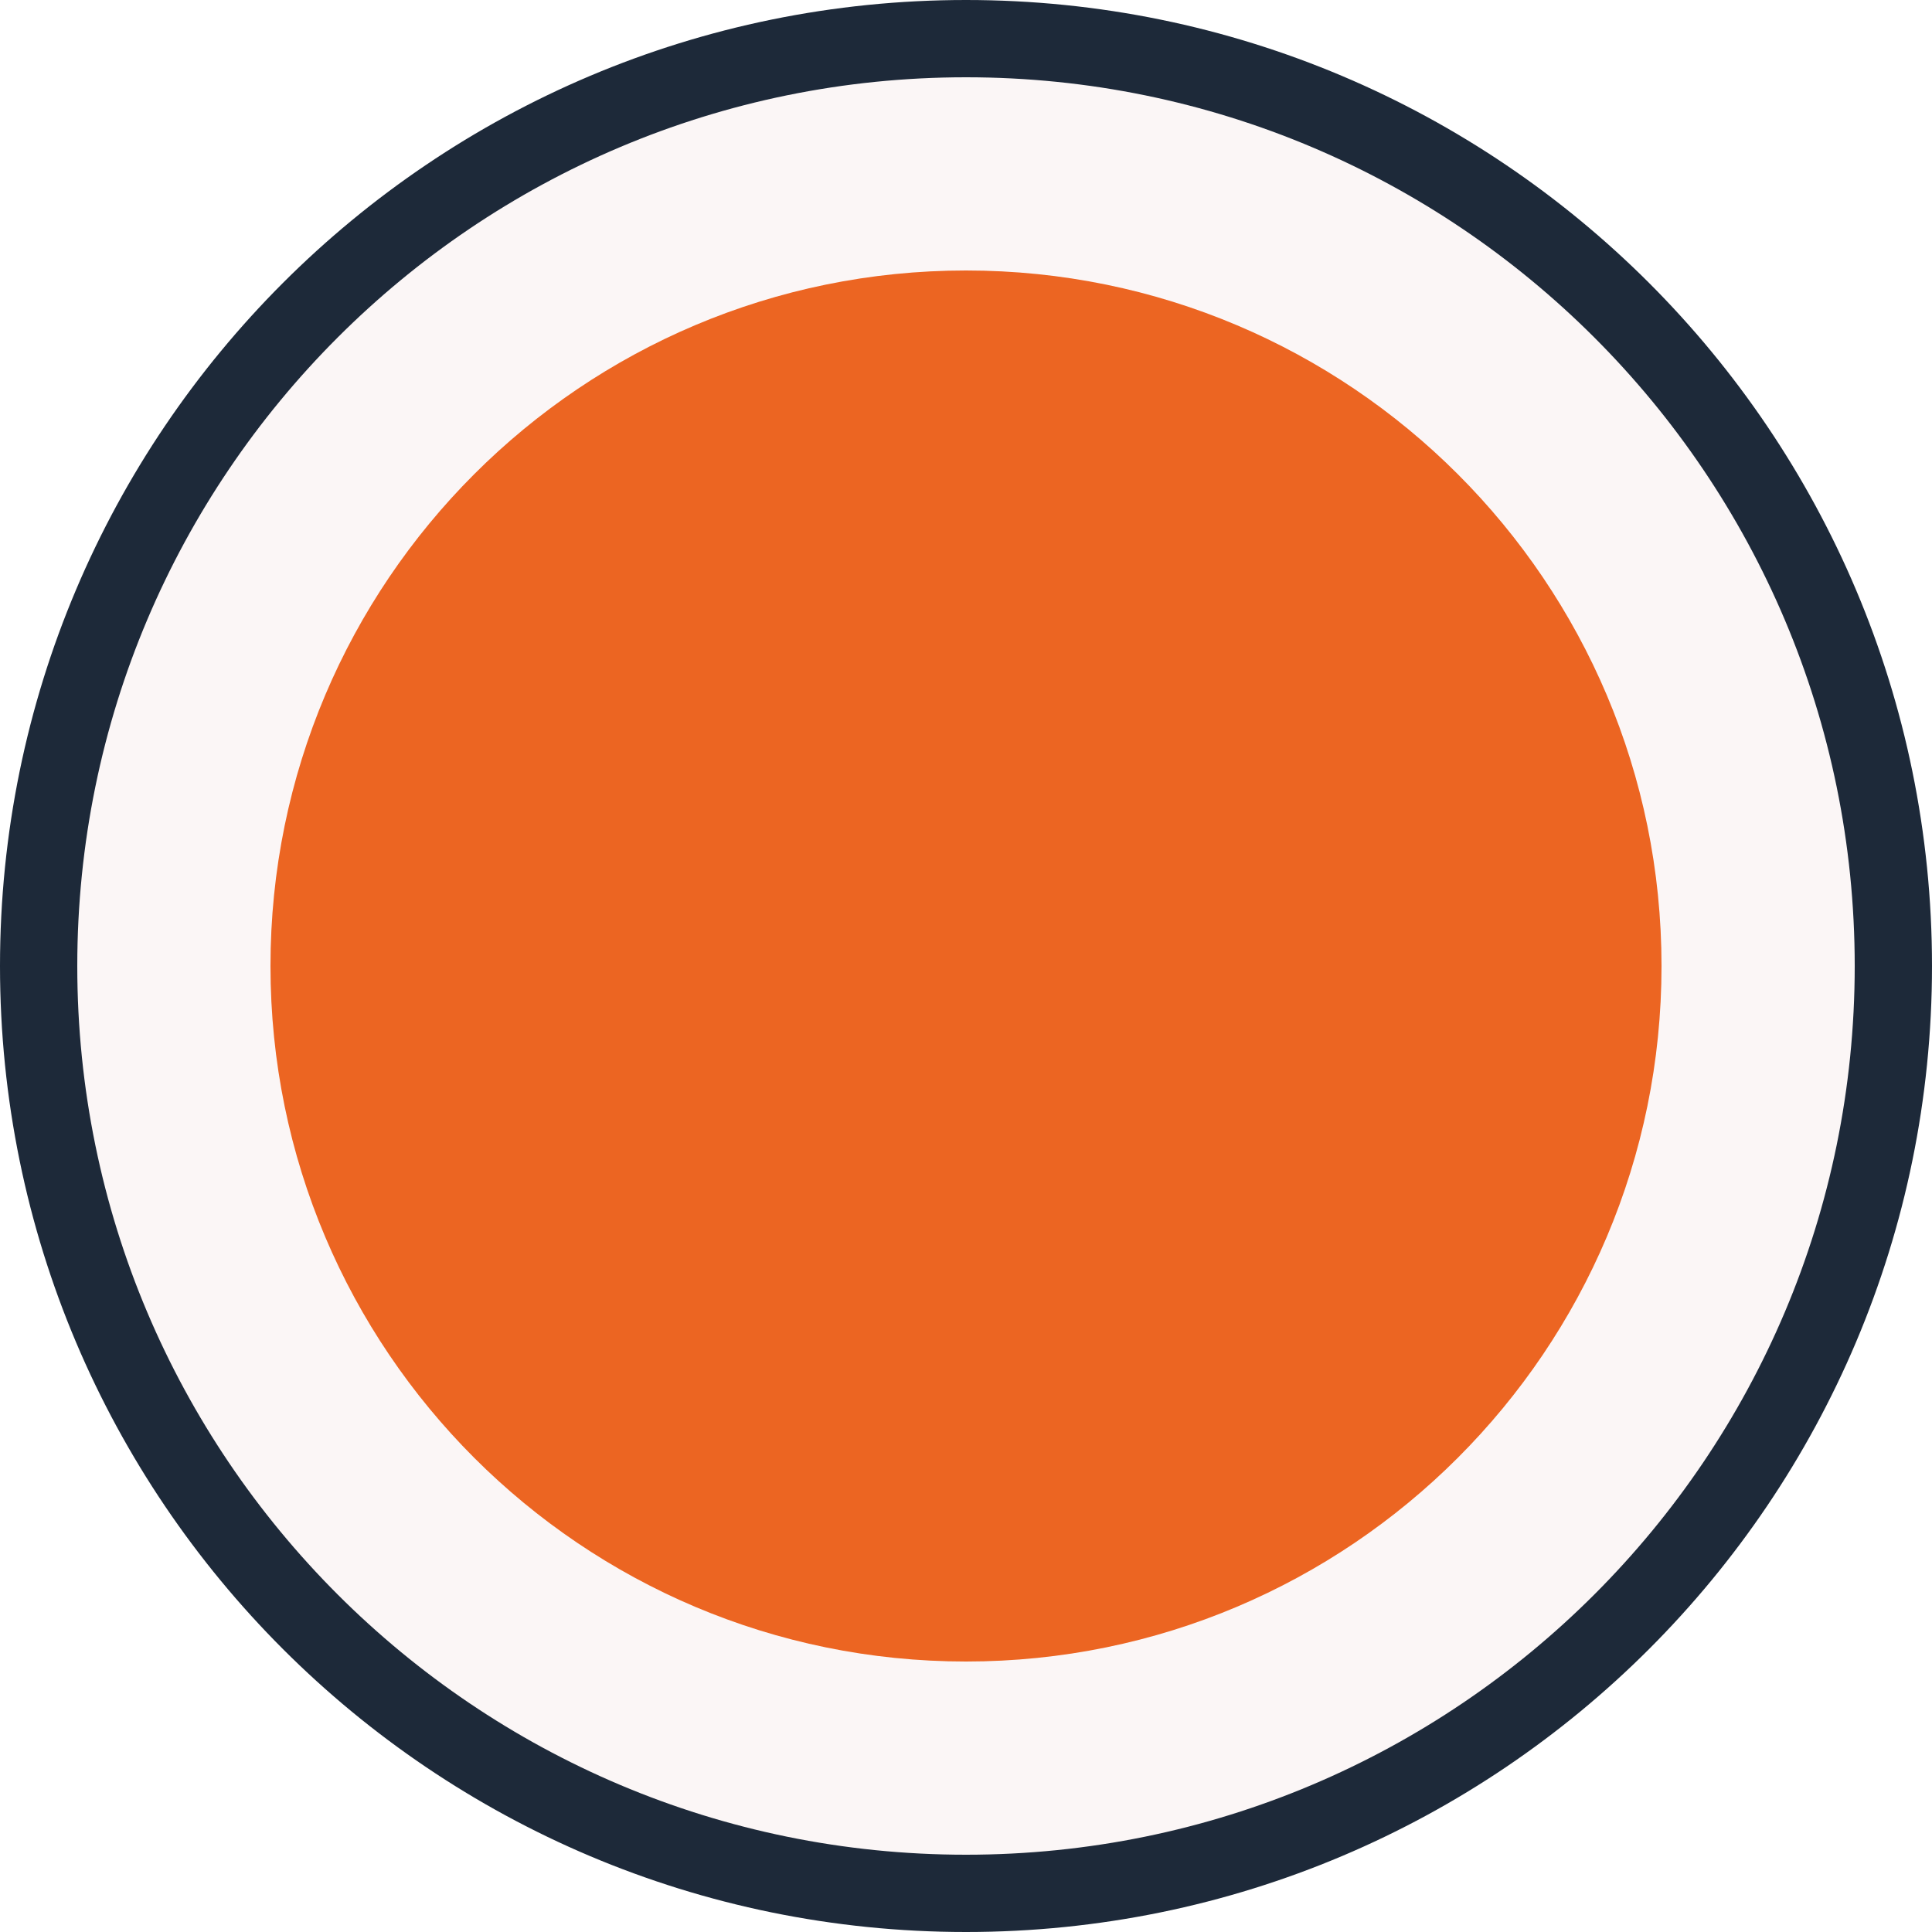
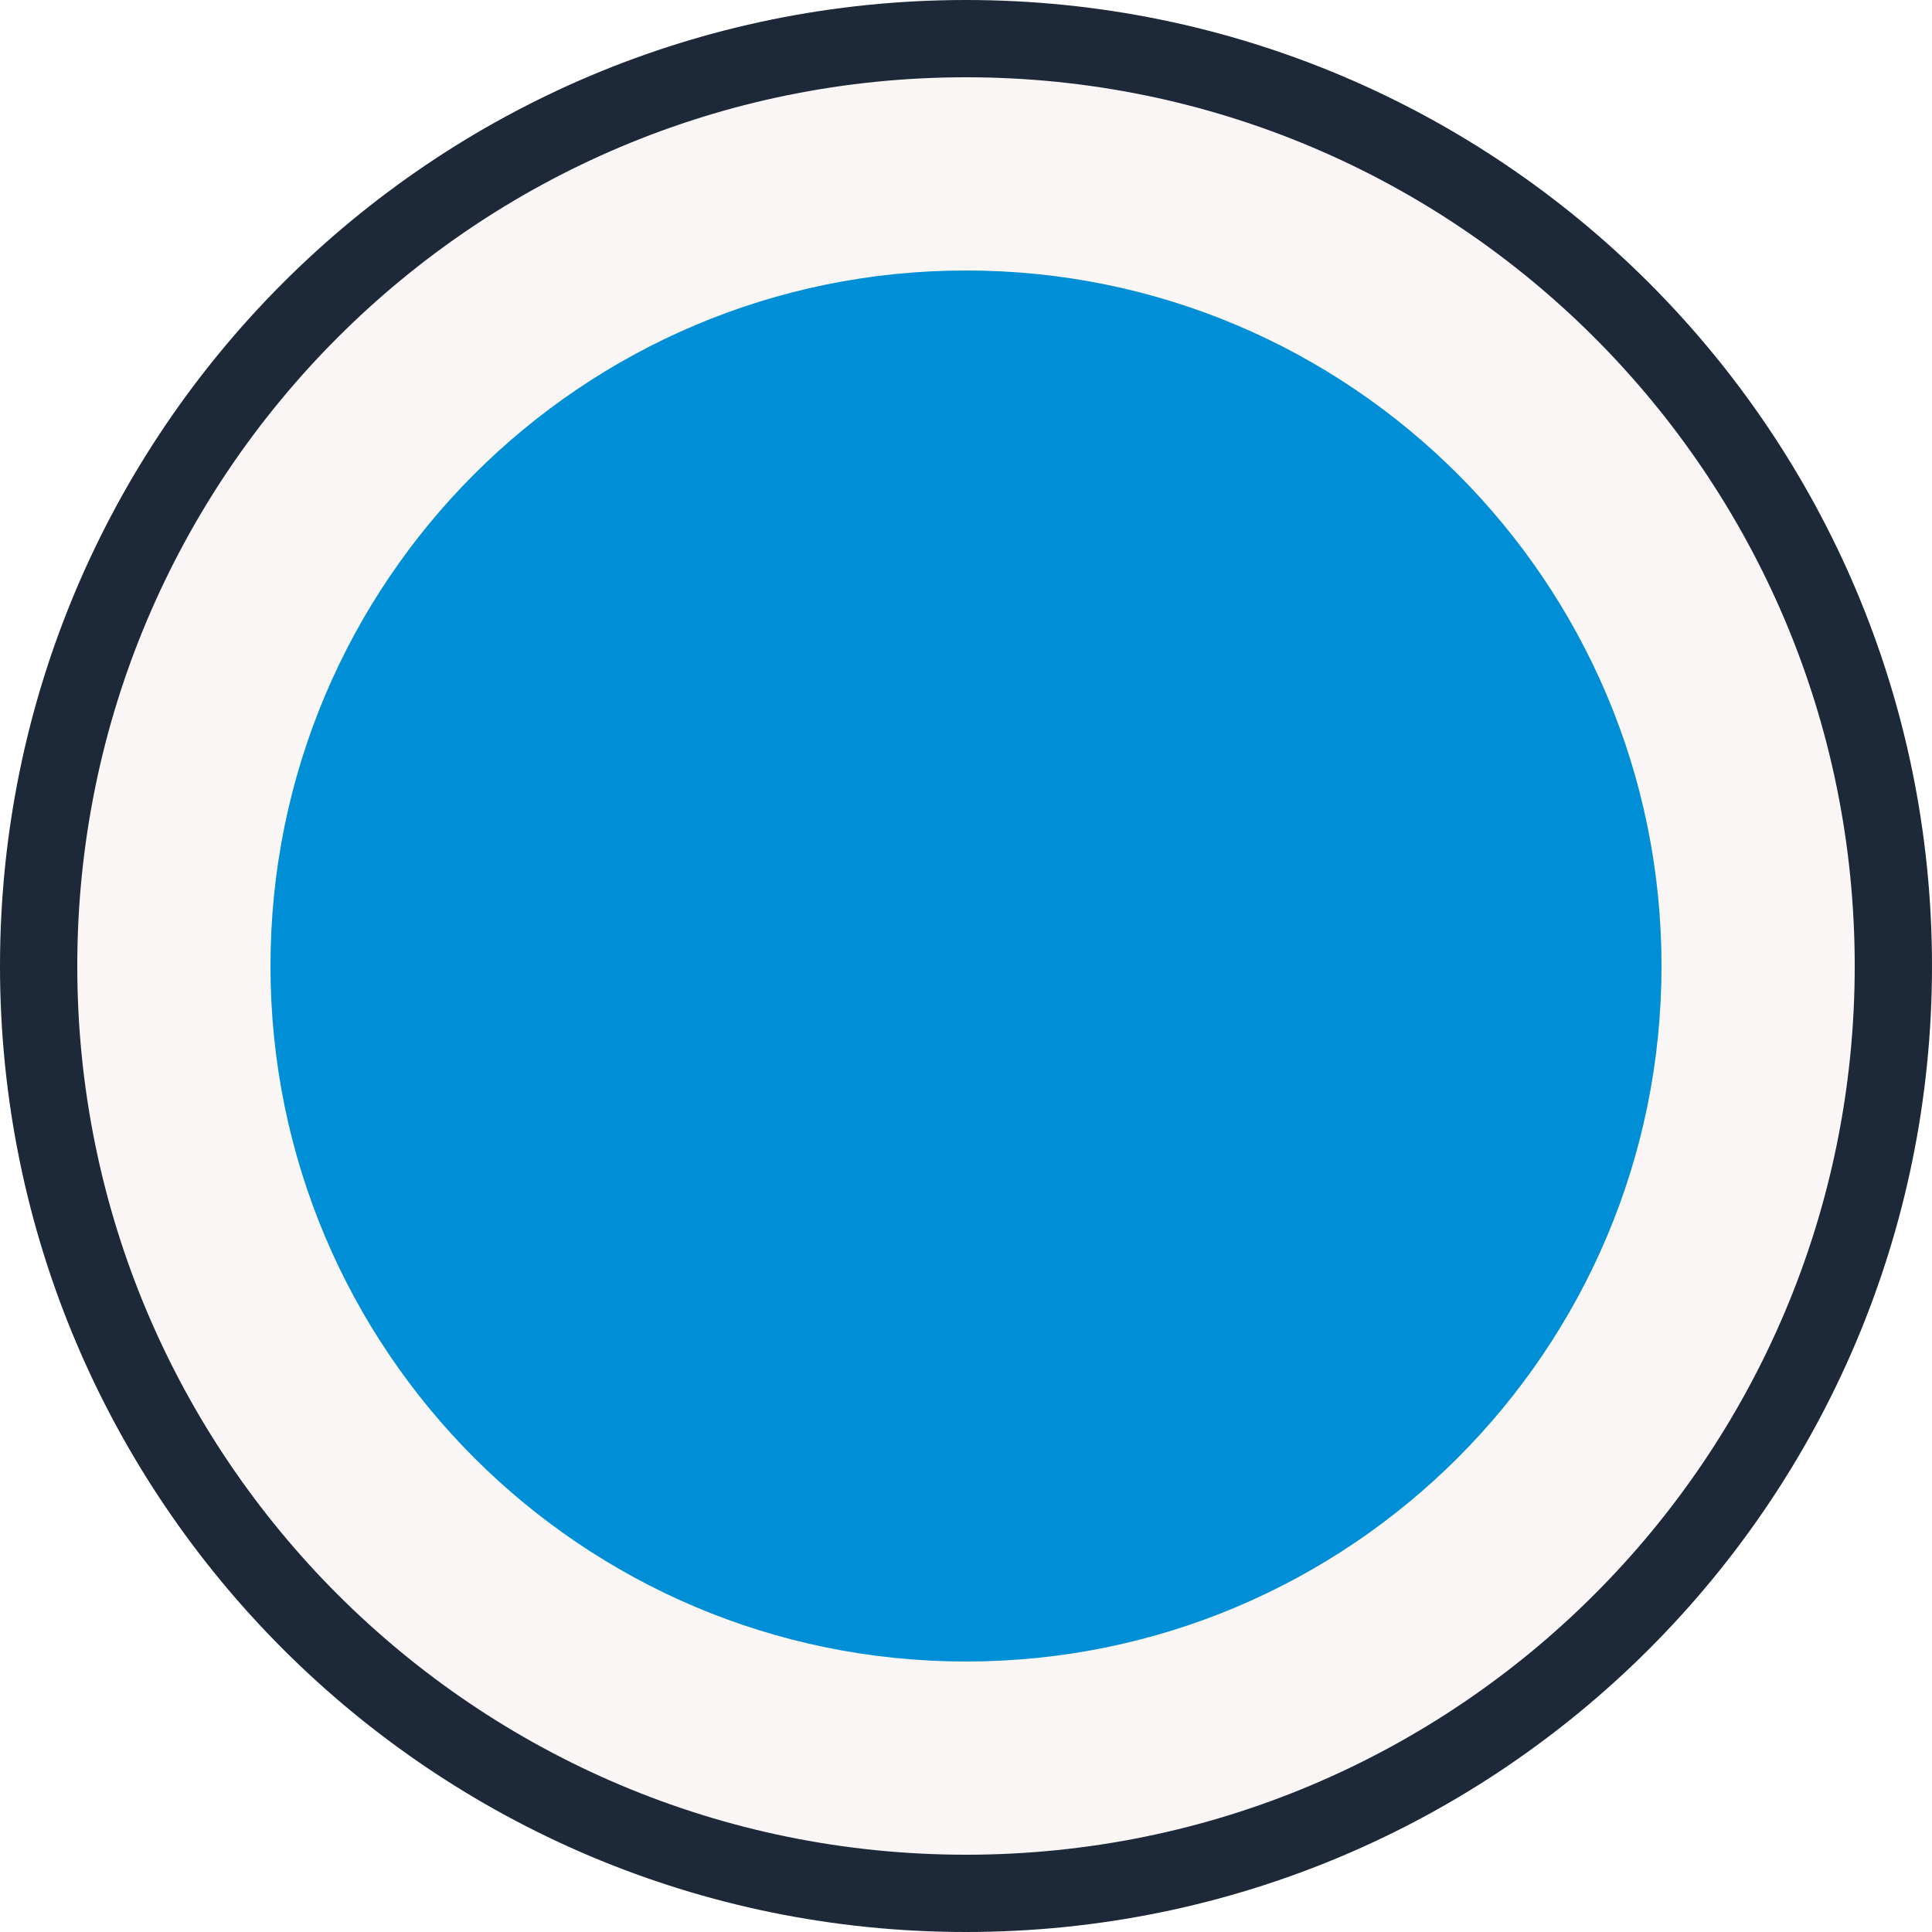
<svg xmlns="http://www.w3.org/2000/svg" width="50" height="50" fill="none" viewBox="0 0 50 50">
  <rect width="48" height="48" x="1" y="1" fill="#FBF6F6" rx="24" />
  <rect width="48" height="48" x="1" y="1" stroke="#1D2939" stroke-linecap="round" stroke-linejoin="round" stroke-width="2" rx="24" />
-   <circle cx="25" cy="25" r="18" fill="#EC6522" />
+   <circle cx="25" cy="25" r="18" fill="#008fd6" />
</svg>
